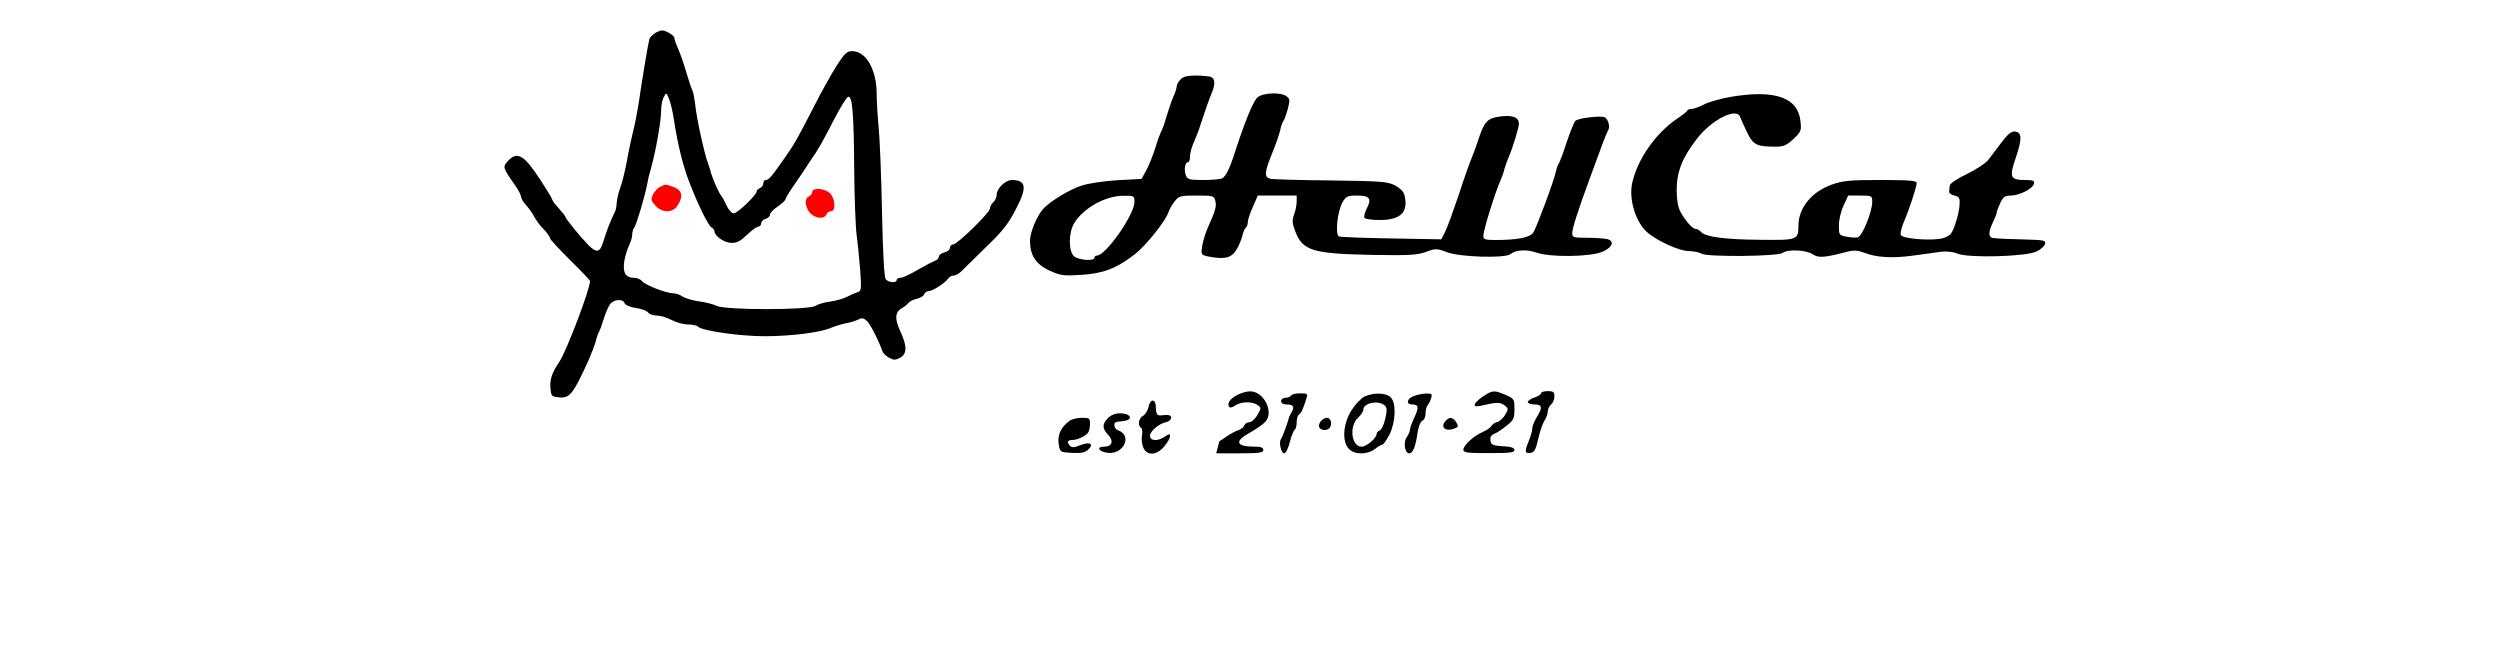
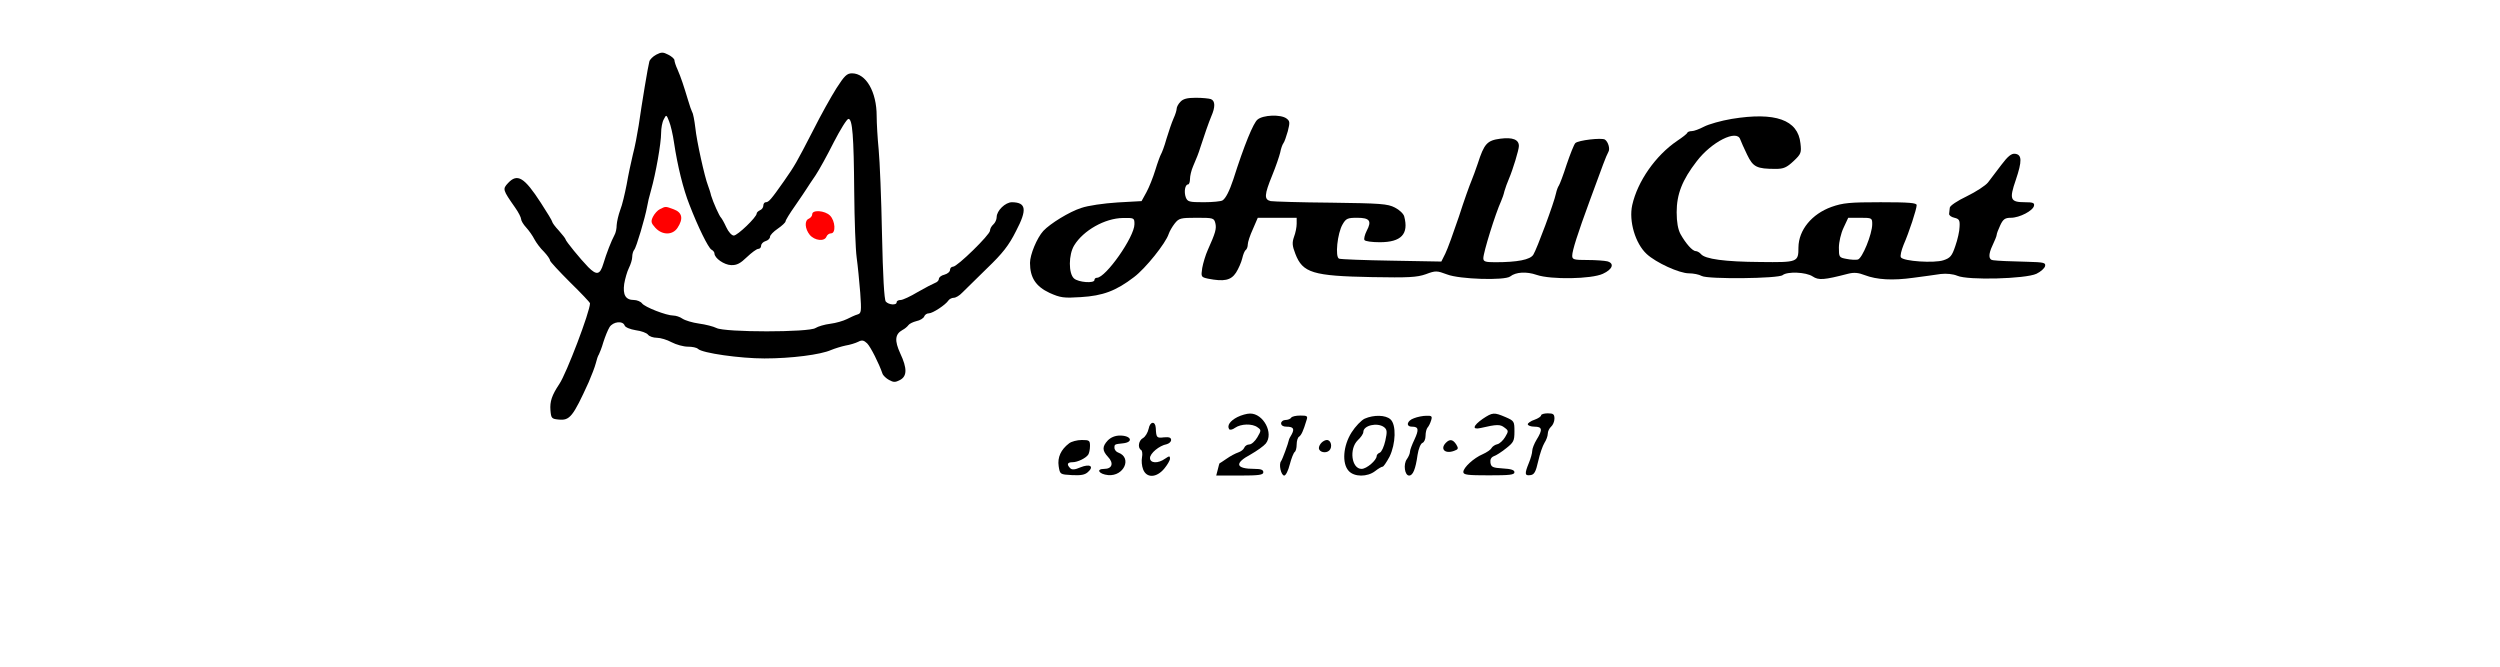
- <svg xmlns="http://www.w3.org/2000/svg" version="1.0" width="300px" height="80px" viewBox="300 330 200 300" preserveAspectRatio="xMidYMid meet">
+ <svg xmlns="http://www.w3.org/2000/svg" version="1.0" width="300px" height="80px" viewBox="300 320 200 300" preserveAspectRatio="xMidYMid meet">
  <g transform="translate(0,800) scale(0.1,-0.1)" fill="#000000" stroke="none">
    <path d="M1328 4554 c-15 -8 -29 -22 -31 -31 -6 -21 -33 -184 -48 -288 -6 -38 -17 -97 -26 -130 -8 -33 -21 -94 -28 -135 -8 -41 -20 -93 -29 -115 -8 -22 -15 -52 -16 -68 0 -15 -4 -35 -10 -45 -14 -26 -36 -82 -50 -129 -15 -50 -30 -53 -68 -15 -36 37 -102 118 -102 125 0 3 -14 21 -30 39 -17 18 -30 36 -30 40 0 4 -23 42 -51 85 -75 116 -106 134 -148 89 -25 -27 -24 -30 32 -110 15 -21 27 -45 27 -52 0 -7 10 -24 23 -38 12 -13 29 -37 37 -53 8 -15 27 -41 43 -56 15 -16 27 -33 27 -39 0 -5 41 -49 90 -98 50 -49 90 -91 90 -95 0 -37 -106 -316 -138 -363 -34 -51 -43 -79 -40 -118 3 -36 5 -39 37 -42 50 -5 64 12 135 168 13 30 28 69 32 85 4 17 10 35 14 40 3 6 13 30 20 55 8 25 20 55 28 68 16 25 60 30 68 7 3 -8 25 -17 50 -21 24 -3 49 -12 55 -20 6 -8 24 -14 40 -14 16 0 46 -9 66 -20 21 -11 54 -20 73 -20 20 0 40 -4 46 -10 19 -19 190 -43 299 -43 121 0 253 17 300 38 17 7 46 16 65 20 19 3 45 11 57 17 17 9 25 7 40 -7 16 -16 54 -92 69 -136 3 -9 17 -22 30 -29 20 -11 28 -11 49 0 32 17 33 52 1 120 -26 57 -24 86 10 105 10 5 22 15 27 22 4 6 20 14 36 18 16 3 32 13 35 21 3 8 12 14 21 14 17 0 75 38 88 58 4 6 15 12 24 12 9 0 26 10 38 23 12 12 62 61 111 109 71 68 99 104 131 168 51 97 46 129 -18 130 -30 0 -69 -38 -69 -67 0 -11 -7 -26 -15 -33 -8 -7 -15 -19 -15 -28 0 -18 -147 -162 -166 -162 -8 0 -14 -7 -14 -15 0 -8 -11 -17 -25 -21 -14 -3 -25 -12 -25 -19 0 -7 -8 -15 -17 -18 -10 -4 -45 -22 -78 -41 -33 -20 -68 -36 -77 -36 -10 0 -18 -4 -18 -10 0 -15 -36 -12 -49 3 -7 9 -13 113 -17 303 -3 159 -10 330 -15 381 -5 51 -9 119 -9 151 0 109 -48 192 -111 192 -23 0 -34 -11 -70 -67 -24 -38 -71 -122 -104 -188 -79 -153 -82 -158 -132 -230 -59 -84 -69 -95 -82 -95 -6 0 -11 -7 -11 -15 0 -9 -7 -18 -15 -21 -8 -4 -15 -10 -15 -15 0 -16 -86 -99 -103 -99 -9 0 -24 16 -34 38 -9 20 -20 39 -23 42 -8 7 -36 70 -45 100 -3 14 -10 34 -14 45 -15 38 -51 200 -57 260 -4 33 -10 65 -14 70 -3 6 -12 30 -19 55 -19 63 -31 100 -47 137 -8 17 -14 36 -14 42 0 6 -12 17 -28 25 -23 12 -31 12 -54 0z m80 -395 c16 -107 42 -211 69 -279 40 -104 85 -194 99 -203 8 -4 14 -12 14 -17 0 -22 44 -52 75 -53 26 -1 42 8 71 36 21 20 44 37 51 37 7 0 13 6 13 14 0 8 9 18 20 21 11 3 20 12 20 19 0 8 16 24 35 37 19 13 35 28 35 33 0 5 19 36 43 70 23 34 47 68 52 77 6 9 23 36 40 60 16 24 53 91 82 149 30 58 59 105 66 105 18 0 24 -76 26 -329 1 -126 6 -259 11 -295 5 -36 12 -108 16 -158 6 -85 5 -93 -12 -98 -11 -3 -32 -13 -48 -21 -16 -8 -50 -18 -75 -21 -25 -3 -55 -12 -66 -19 -28 -20 -409 -20 -446 0 -14 7 -49 16 -79 20 -29 4 -62 14 -74 22 -11 8 -30 14 -41 14 -31 0 -129 38 -141 55 -6 8 -23 15 -36 15 -38 0 -51 23 -44 73 4 23 13 55 21 71 8 16 15 38 15 50 0 12 4 26 9 32 9 9 49 144 58 194 2 14 10 48 18 75 21 74 45 210 45 256 0 22 5 50 12 62 11 22 12 22 24 -9 7 -17 17 -60 22 -95z" />
    <path fill="#FF0000" d="M1345 3859 c-11 -5 -25 -21 -32 -35 -10 -21 -8 -28 11 -49 31 -34 78 -34 100 0 27 41 21 69 -17 83 -38 14 -36 14 -62 1z" />
    <path fill="#FF0000" d="M2030 3836 c0 -8 -7 -16 -15 -20 -21 -8 -18 -46 4 -73 22 -26 66 -31 75 -8 3 8 12 15 21 15 22 0 19 56 -5 80 -23 23 -80 27 -80 6z" />
    <path d="M3687 4342 c-10 -10 -17 -24 -17 -31 0 -7 -6 -27 -14 -44 -8 -18 -22 -59 -32 -92 -9 -33 -21 -64 -25 -70 -3 -5 -15 -37 -25 -70 -10 -33 -28 -78 -40 -100 l-22 -40 -108 -6 c-62 -4 -133 -14 -164 -25 -53 -17 -139 -70 -170 -103 -29 -32 -60 -107 -60 -144 0 -66 26 -106 88 -135 49 -22 64 -24 141 -19 99 6 158 28 239 90 52 39 143 153 156 194 4 12 16 33 27 47 19 24 26 26 99 26 74 0 78 -1 84 -24 6 -25 1 -43 -34 -121 -10 -22 -21 -59 -25 -81 -6 -40 -5 -41 26 -48 72 -14 103 -8 126 27 11 17 24 47 28 64 4 18 11 35 16 38 5 4 9 15 9 25 0 10 10 41 23 69 l22 51 88 0 87 0 0 -27 c0 -15 -5 -41 -12 -59 -9 -26 -8 -40 6 -76 33 -86 78 -100 345 -105 165 -3 202 -1 242 13 45 17 50 16 96 -1 56 -22 260 -28 284 -9 25 20 73 23 119 7 64 -22 247 -19 298 5 44 20 53 47 20 56 -13 3 -53 6 -90 6 -60 0 -68 2 -68 19 0 23 23 96 80 251 23 63 50 135 59 160 9 25 20 50 24 57 8 13 -1 45 -16 55 -15 9 -120 -3 -133 -16 -6 -6 -23 -49 -39 -96 -15 -47 -31 -89 -35 -95 -4 -5 -10 -21 -13 -35 -8 -41 -87 -253 -102 -276 -14 -23 -72 -34 -172 -34 -44 0 -53 3 -53 18 0 26 54 200 80 257 5 11 12 31 15 45 4 14 13 39 20 55 18 42 45 131 45 148 0 29 -28 40 -83 33 -60 -8 -73 -22 -102 -112 -9 -27 -22 -62 -29 -79 -7 -16 -33 -88 -56 -160 -24 -71 -51 -146 -61 -166 l-18 -36 -223 4 c-123 2 -229 6 -237 9 -19 6 -8 115 16 155 15 26 23 29 65 29 57 0 67 -14 43 -59 -9 -18 -13 -36 -10 -41 3 -6 35 -10 69 -10 97 0 131 37 110 116 -3 12 -22 30 -42 40 -33 17 -64 19 -287 22 -137 1 -260 5 -272 7 -30 7 -29 28 7 116 16 39 32 86 36 103 3 17 10 36 14 41 5 6 13 30 20 54 10 40 10 46 -6 58 -26 19 -105 16 -130 -5 -19 -15 -60 -115 -109 -269 -17 -51 -34 -86 -49 -95 -6 -4 -44 -8 -84 -8 -66 0 -73 2 -81 22 -9 25 -3 58 10 58 5 0 9 11 9 25 0 13 6 39 14 57 14 32 26 62 32 83 17 53 39 116 50 142 18 41 18 69 -2 77 -9 3 -39 6 -68 6 -39 0 -57 -5 -69 -18z m-207 -551 c0 -57 -129 -241 -169 -241 -6 0 -11 -4 -11 -10 0 -16 -72 -11 -92 7 -25 22 -25 107 1 149 41 67 138 122 219 123 51 1 52 0 52 -28z" />
    <path d="M6168 4265 c-48 -8 -104 -24 -125 -35 -21 -11 -45 -20 -55 -20 -9 0 -18 -3 -20 -7 -1 -5 -22 -21 -46 -37 -97 -66 -178 -182 -202 -289 -16 -72 14 -173 65 -220 42 -39 147 -87 190 -87 20 0 46 -5 58 -12 28 -15 345 -12 364 4 21 17 105 14 135 -6 27 -18 51 -16 159 12 27 7 47 5 75 -6 55 -21 126 -25 219 -12 44 6 99 13 123 17 26 3 56 0 75 -8 48 -21 307 -14 356 9 19 9 37 25 39 35 3 15 -6 17 -80 19 -81 2 -131 4 -154 7 -21 2 -22 26 -3 66 10 21 19 43 19 48 0 5 7 24 16 43 13 28 22 34 48 34 39 0 100 32 104 54 3 13 -5 16 -41 16 -66 0 -71 13 -41 100 29 86 28 114 -3 118 -16 2 -32 -10 -62 -50 -22 -29 -49 -65 -60 -79 -11 -14 -54 -42 -95 -62 -42 -20 -77 -43 -77 -52 -1 -8 -2 -20 -3 -27 -1 -7 10 -15 24 -18 21 -5 25 -11 23 -41 0 -18 -9 -58 -19 -86 -15 -45 -23 -54 -53 -64 -41 -14 -181 -5 -192 13 -4 6 2 31 12 56 25 57 59 161 59 179 0 10 -34 13 -162 13 -139 0 -170 -3 -221 -21 -89 -32 -148 -104 -149 -182 0 -67 -3 -68 -172 -66 -158 1 -249 13 -267 36 -6 7 -17 13 -23 13 -15 0 -45 34 -69 77 -11 21 -17 53 -17 98 0 81 25 145 90 229 67 88 181 145 196 99 4 -10 17 -41 31 -69 27 -56 43 -64 129 -64 35 0 49 6 80 35 34 32 36 38 31 80 -11 106 -113 142 -309 110z m632 -474 c0 -44 -45 -155 -65 -159 -9 -2 -32 -1 -51 3 -33 6 -34 8 -34 51 0 24 9 64 21 89 l21 45 54 0 c53 0 54 -1 54 -29z" />
    <path d="M3943 2923 c-33 -17 -47 -38 -37 -54 3 -5 15 -3 27 6 26 18 77 20 101 2 17 -12 17 -14 -1 -45 -10 -17 -26 -32 -36 -32 -10 0 -20 -7 -23 -15 -3 -8 -15 -17 -27 -21 -12 -4 -35 -16 -52 -28 -16 -11 -31 -21 -32 -21 -1 0 -4 -12 -8 -28 l-7 -27 106 0 c88 0 106 3 106 15 0 11 -11 15 -39 15 -86 0 -93 25 -18 65 28 16 59 38 68 49 37 46 -11 136 -71 135 -14 0 -39 -7 -57 -16z" />
    <path d="M5047 2915 c-44 -31 -49 -50 -9 -41 73 17 88 17 107 2 19 -14 19 -16 3 -43 -9 -15 -25 -30 -35 -32 -10 -2 -22 -10 -26 -17 -4 -8 -22 -20 -40 -28 -40 -17 -87 -60 -87 -80 0 -13 20 -15 115 -15 93 0 115 2 115 14 0 10 -15 15 -52 17 -46 3 -53 6 -56 26 -2 14 3 24 15 29 10 3 35 19 56 36 33 26 37 33 37 75 0 46 -1 48 -40 65 -52 22 -58 22 -103 -8z" />
    <path d="M5310 2931 c0 -5 -13 -14 -30 -20 -16 -5 -30 -15 -30 -20 0 -6 14 -11 30 -11 35 0 38 -13 10 -58 -11 -18 -20 -41 -20 -51 0 -10 -7 -35 -15 -54 -20 -49 -19 -59 7 -55 17 2 24 14 35 63 7 32 20 69 28 82 8 12 15 31 15 41 0 11 7 25 15 32 8 7 15 23 15 36 0 20 -5 24 -30 24 -16 0 -30 -4 -30 -9z" />
    <path d="M4185 2920 c-3 -5 -15 -10 -26 -10 -10 0 -19 -7 -19 -15 0 -9 9 -15 23 -15 32 0 38 -9 25 -34 -7 -11 -13 -23 -13 -26 -3 -16 -29 -87 -35 -95 -12 -14 0 -65 14 -65 7 0 18 22 25 50 7 27 17 52 22 56 5 3 9 18 9 34 0 16 5 32 11 35 10 7 19 26 33 73 7 20 4 22 -28 22 -19 0 -38 -4 -41 -10z" />
    <path d="M4516 2916 c-15 -7 -42 -35 -59 -62 -38 -60 -44 -139 -13 -173 25 -28 84 -28 119 -1 14 11 29 20 34 20 4 0 18 21 31 45 28 58 31 144 4 168 -22 20 -75 21 -116 3z m87 -38 c14 -11 15 -20 6 -61 -6 -27 -17 -51 -25 -54 -8 -3 -14 -10 -14 -15 0 -19 -45 -58 -68 -58 -45 0 -57 90 -17 129 14 13 25 29 25 37 0 30 63 44 93 22z" />
    <path d="M4738 2918 c-32 -11 -38 -38 -9 -38 30 0 32 -13 11 -58 -11 -23 -20 -47 -20 -54 0 -8 -6 -23 -14 -34 -17 -23 -10 -74 10 -74 17 0 29 28 38 93 4 27 14 51 22 54 8 3 14 17 14 32 0 15 4 31 9 37 5 5 12 19 16 32 6 19 3 22 -22 21 -15 0 -40 -5 -55 -11z" />
    <path d="M3544 2871 c-4 -18 -15 -36 -25 -42 -20 -10 -26 -44 -9 -54 5 -3 7 -18 4 -33 -3 -15 -1 -39 5 -54 15 -40 60 -39 95 3 14 17 26 37 26 45 0 13 -3 13 -22 0 -32 -23 -68 -21 -68 3 0 21 42 56 75 62 11 3 20 11 20 19 0 11 -9 14 -32 12 -33 -4 -35 -2 -37 42 -2 33 -26 30 -32 -3z" />
    <path d="M3360 2818 c-26 -28 -25 -46 1 -74 27 -28 19 -54 -17 -54 -39 0 -24 -24 18 -28 71 -6 108 78 46 101 -10 3 -18 13 -18 22 0 16 1 16 38 20 49 5 38 35 -13 35 -22 0 -41 -8 -55 -22z" />
    <path d="M3186 2805 c-37 -28 -53 -63 -47 -103 6 -37 6 -37 60 -40 40 -2 58 1 72 14 29 26 8 38 -34 21 -25 -11 -38 -12 -46 -4 -17 17 -13 27 10 27 23 0 60 18 71 34 4 6 8 23 8 39 0 25 -3 27 -37 27 -21 0 -47 -7 -57 -15z" />
    <path d="M4322 2808 c-7 -7 -12 -17 -12 -24 0 -19 32 -26 47 -11 15 15 8 47 -11 47 -7 0 -17 -5 -24 -12z" />
    <path d="M4882 2808 c-28 -28 -5 -52 36 -37 20 7 21 11 10 29 -15 23 -29 25 -46 8z" />
  </g>
</svg>
